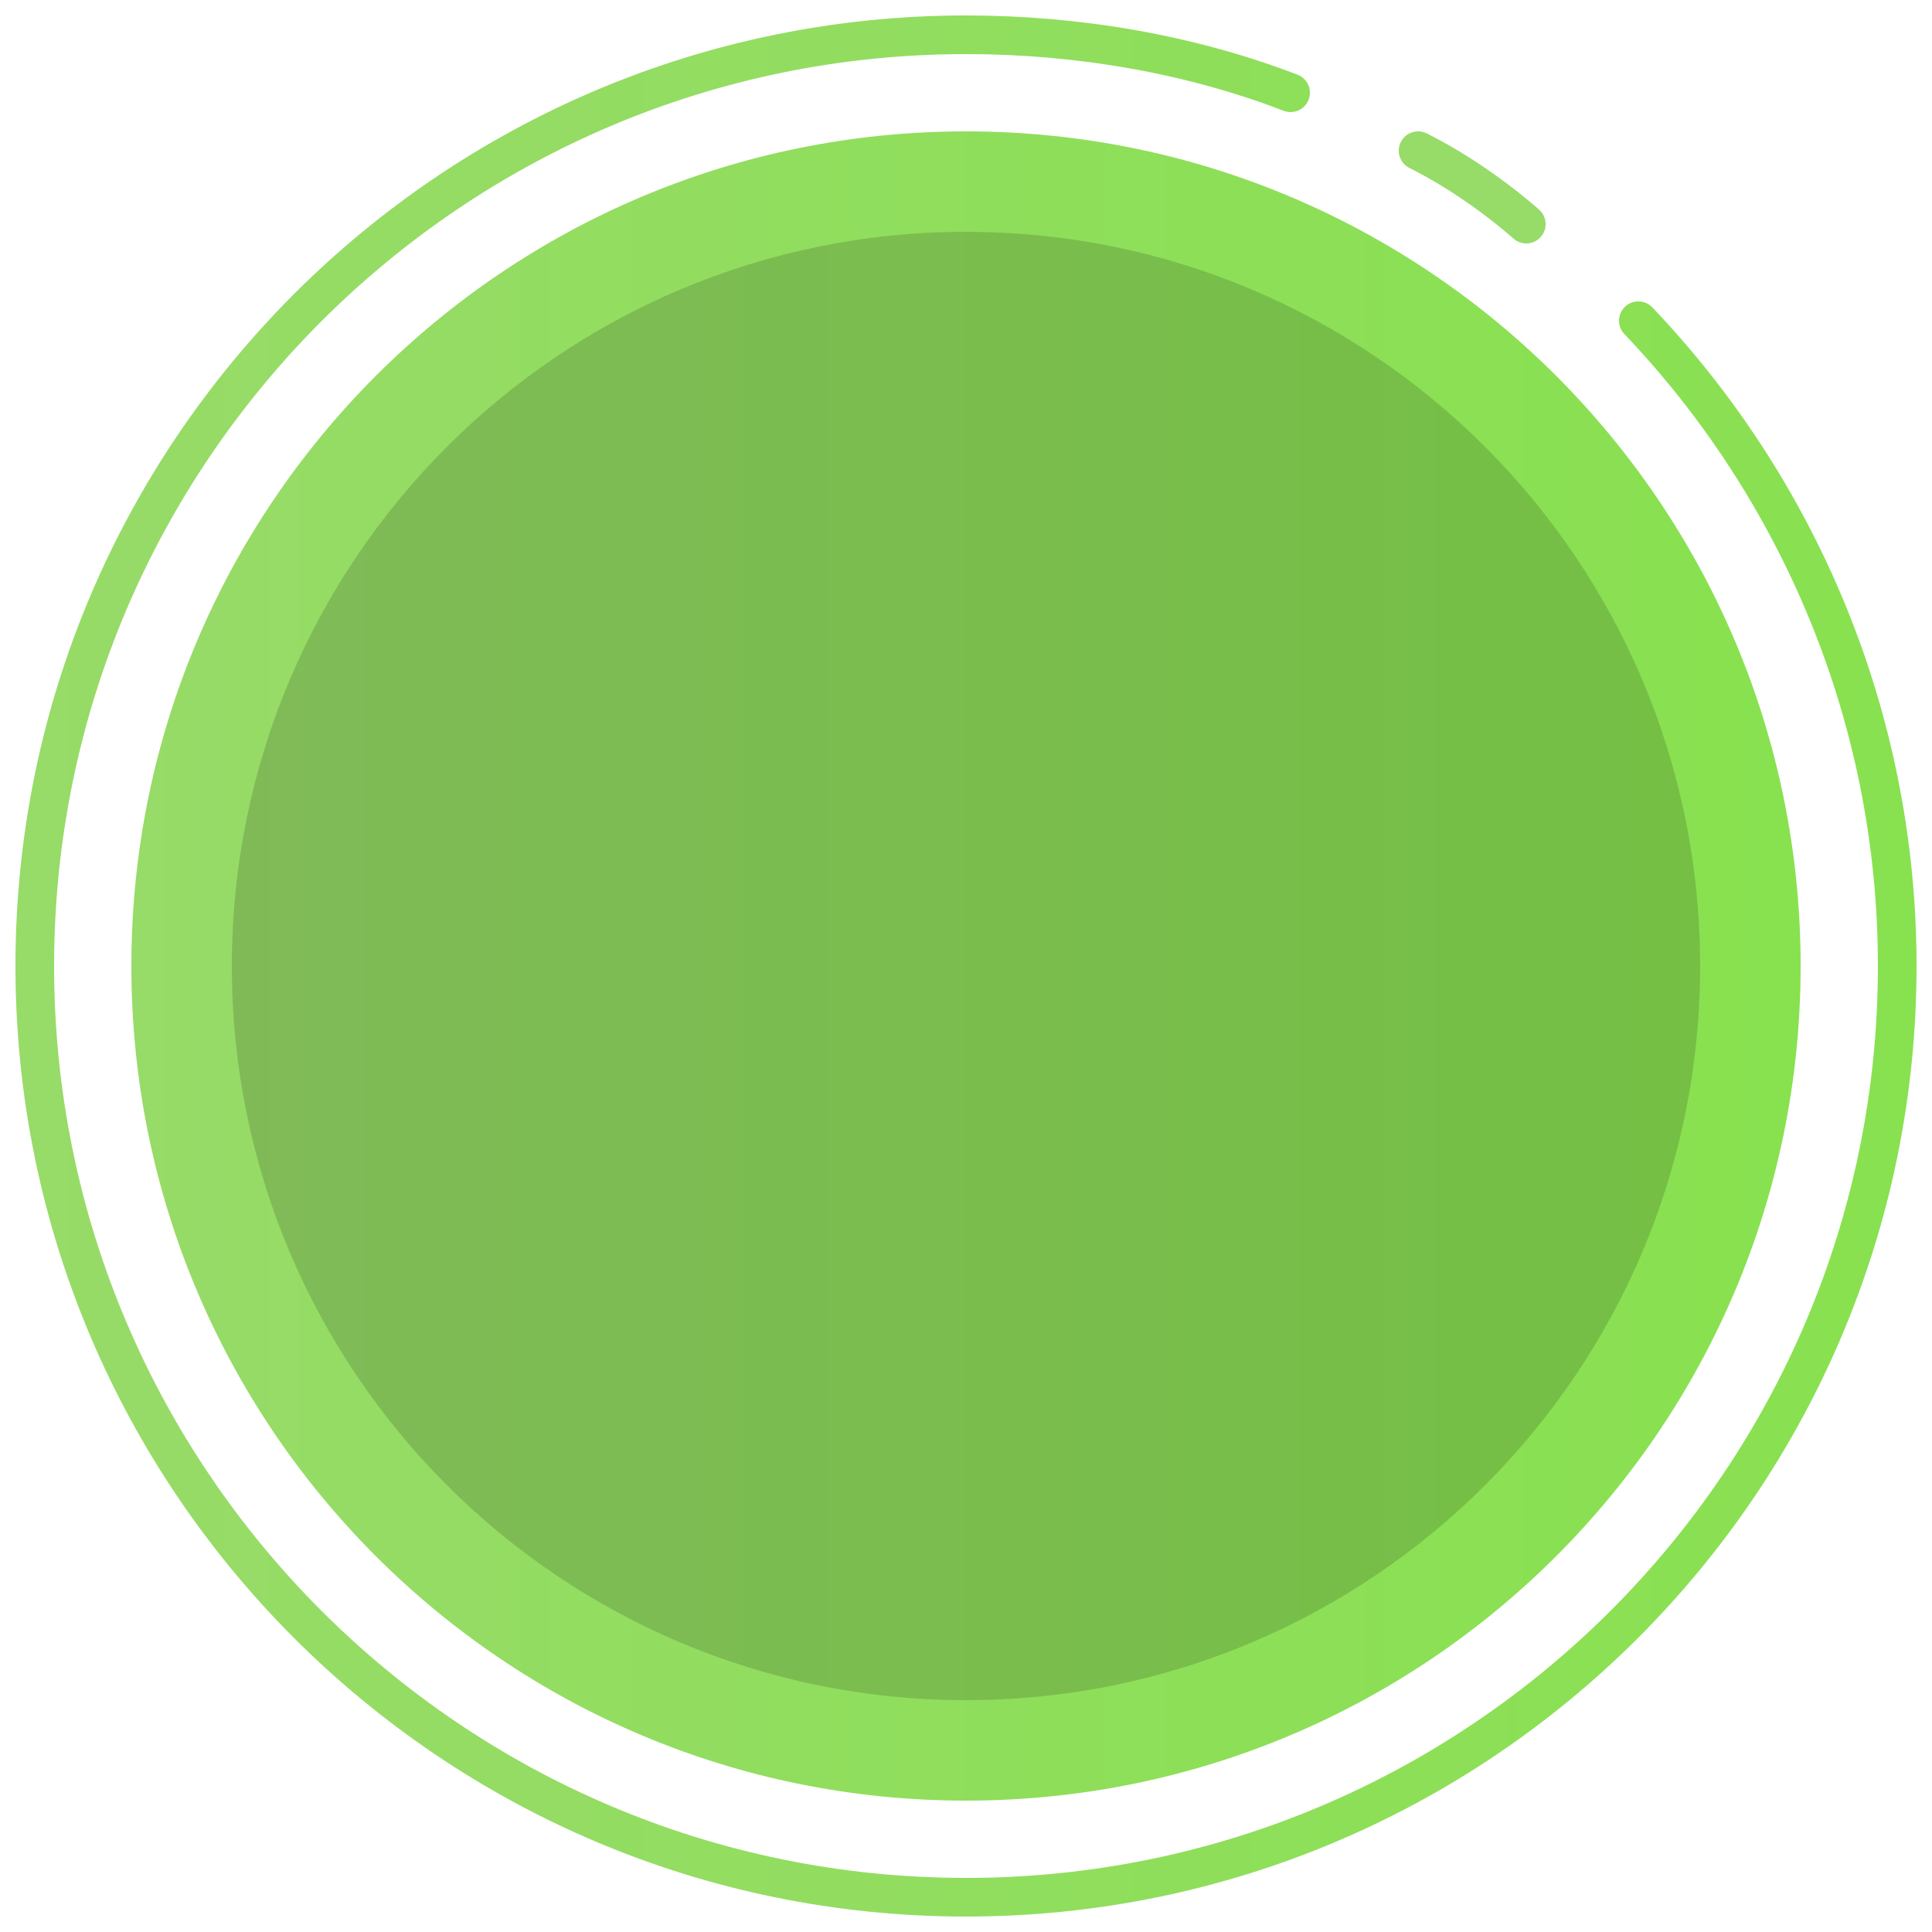
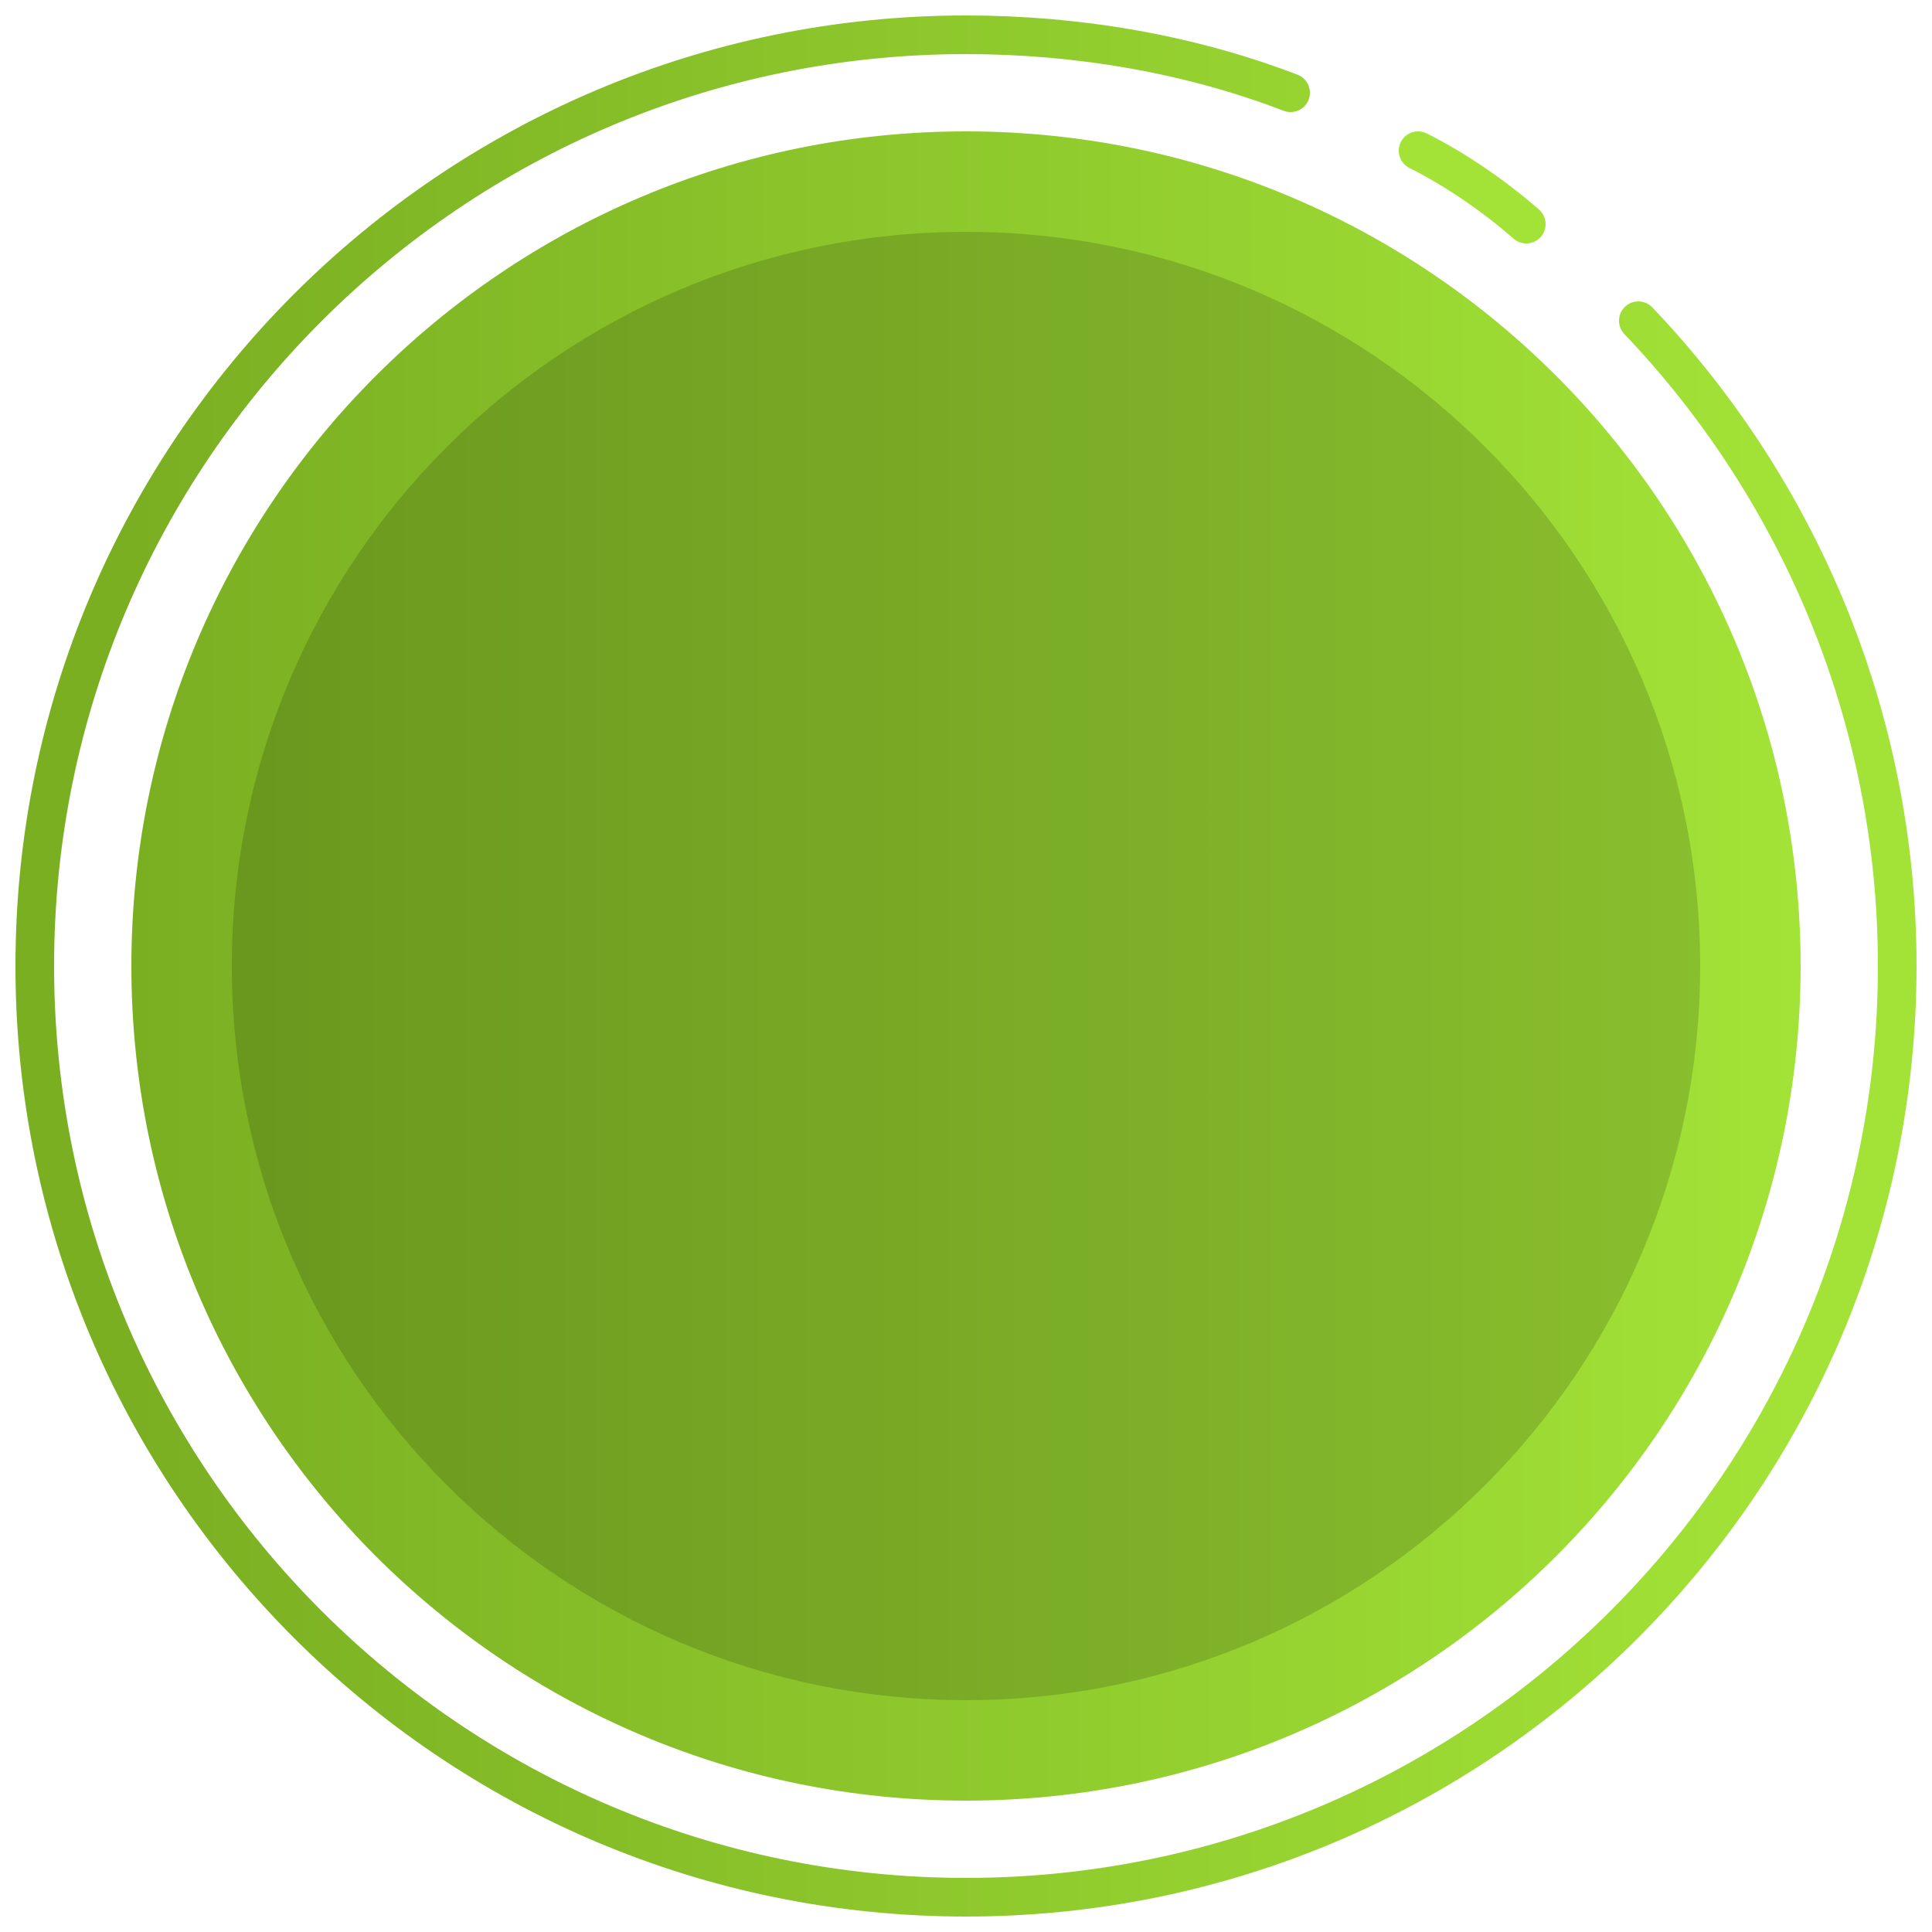
<svg xmlns="http://www.w3.org/2000/svg" version="1.1" id="Layer_1" x="0px" y="0px" viewBox="0 0 50 50" style="enable-background:new 0 0 50 50;" xml:space="preserve">
  <style type="text/css">
- 	.st0{fill:url(#gradient_1_);}
+ 	.st0{fill:url(#greendient);}
	.st1{opacity:0.15;enable-background:new    ;}
- 	.st2{fill:none;stroke:url(#SVGID_1_);stroke-linecap:round;stroke-linejoin:round;stroke-miterlimit:10;}
- 	.st3{fill:none;stroke:#97DB68;stroke-linecap:round;stroke-linejoin:round;stroke-miterlimit:10;}
+ 	.st2{fill:none;stroke:url(#greendient);stroke-linecap:round;stroke-linejoin:round;stroke-miterlimit:10;}
+ 	.st3{fill:none;stroke:#A3E337;stroke-linecap:round;stroke-linejoin:round;stroke-miterlimit:10;}
</style>
+   <linearGradient id="greendient" gradientUnits="userSpaceOnUse" x1="3.4" y1="25" x2="46.6" y2="25">
+     <stop offset="0" style="stop-color:#7aaf22" />
+     <stop offset="1" style="stop-color:#A3E337" />
+   </linearGradient>
  <g id="base_1_">
-     <linearGradient id="gradient_1_" gradientUnits="userSpaceOnUse" x1="3.4" y1="25" x2="46.6" y2="25">
-       <stop offset="0" style="stop-color:#97DB68" />
-       <stop offset="1" style="stop-color:#88E14F" />
-     </linearGradient>
    <circle id="gradient" class="st0" cx="25" cy="25" r="21.6" />
    <circle id="screen" class="st1" cx="25" cy="25" r="19" />
  </g>
  <g id="line">
-     <linearGradient id="SVGID_1_" gradientUnits="userSpaceOnUse" x1="0.4" y1="25" x2="49.6" y2="25">
-       <stop offset="0" style="stop-color:#97DB68" />
-       <stop offset="0.44" style="stop-color:#92DD60" />
-       <stop offset="1" style="stop-color:#88E14F" />
-     </linearGradient>
    <path class="st2" d="M42.4,8.3c4.1,4.3,6.7,10.2,6.7,16.7c0,13.3-10.8,24.1-24.1,24.1S0.9,38.3,0.9,25S11.7,0.9,25,0.9   c2.9,0,5.8,0.5,8.4,1.5" />
    <path class="st3" d="M36.7,3.9c1,0.5,2,1.2,2.8,1.9" />
  </g>
  <g>
</g>
  <g>
</g>
  <g>
</g>
  <g>
</g>
  <g>
</g>
  <g>
</g>
  <g>
</g>
  <g>
</g>
  <g>
</g>
  <g>
</g>
  <g>
</g>
</svg>
